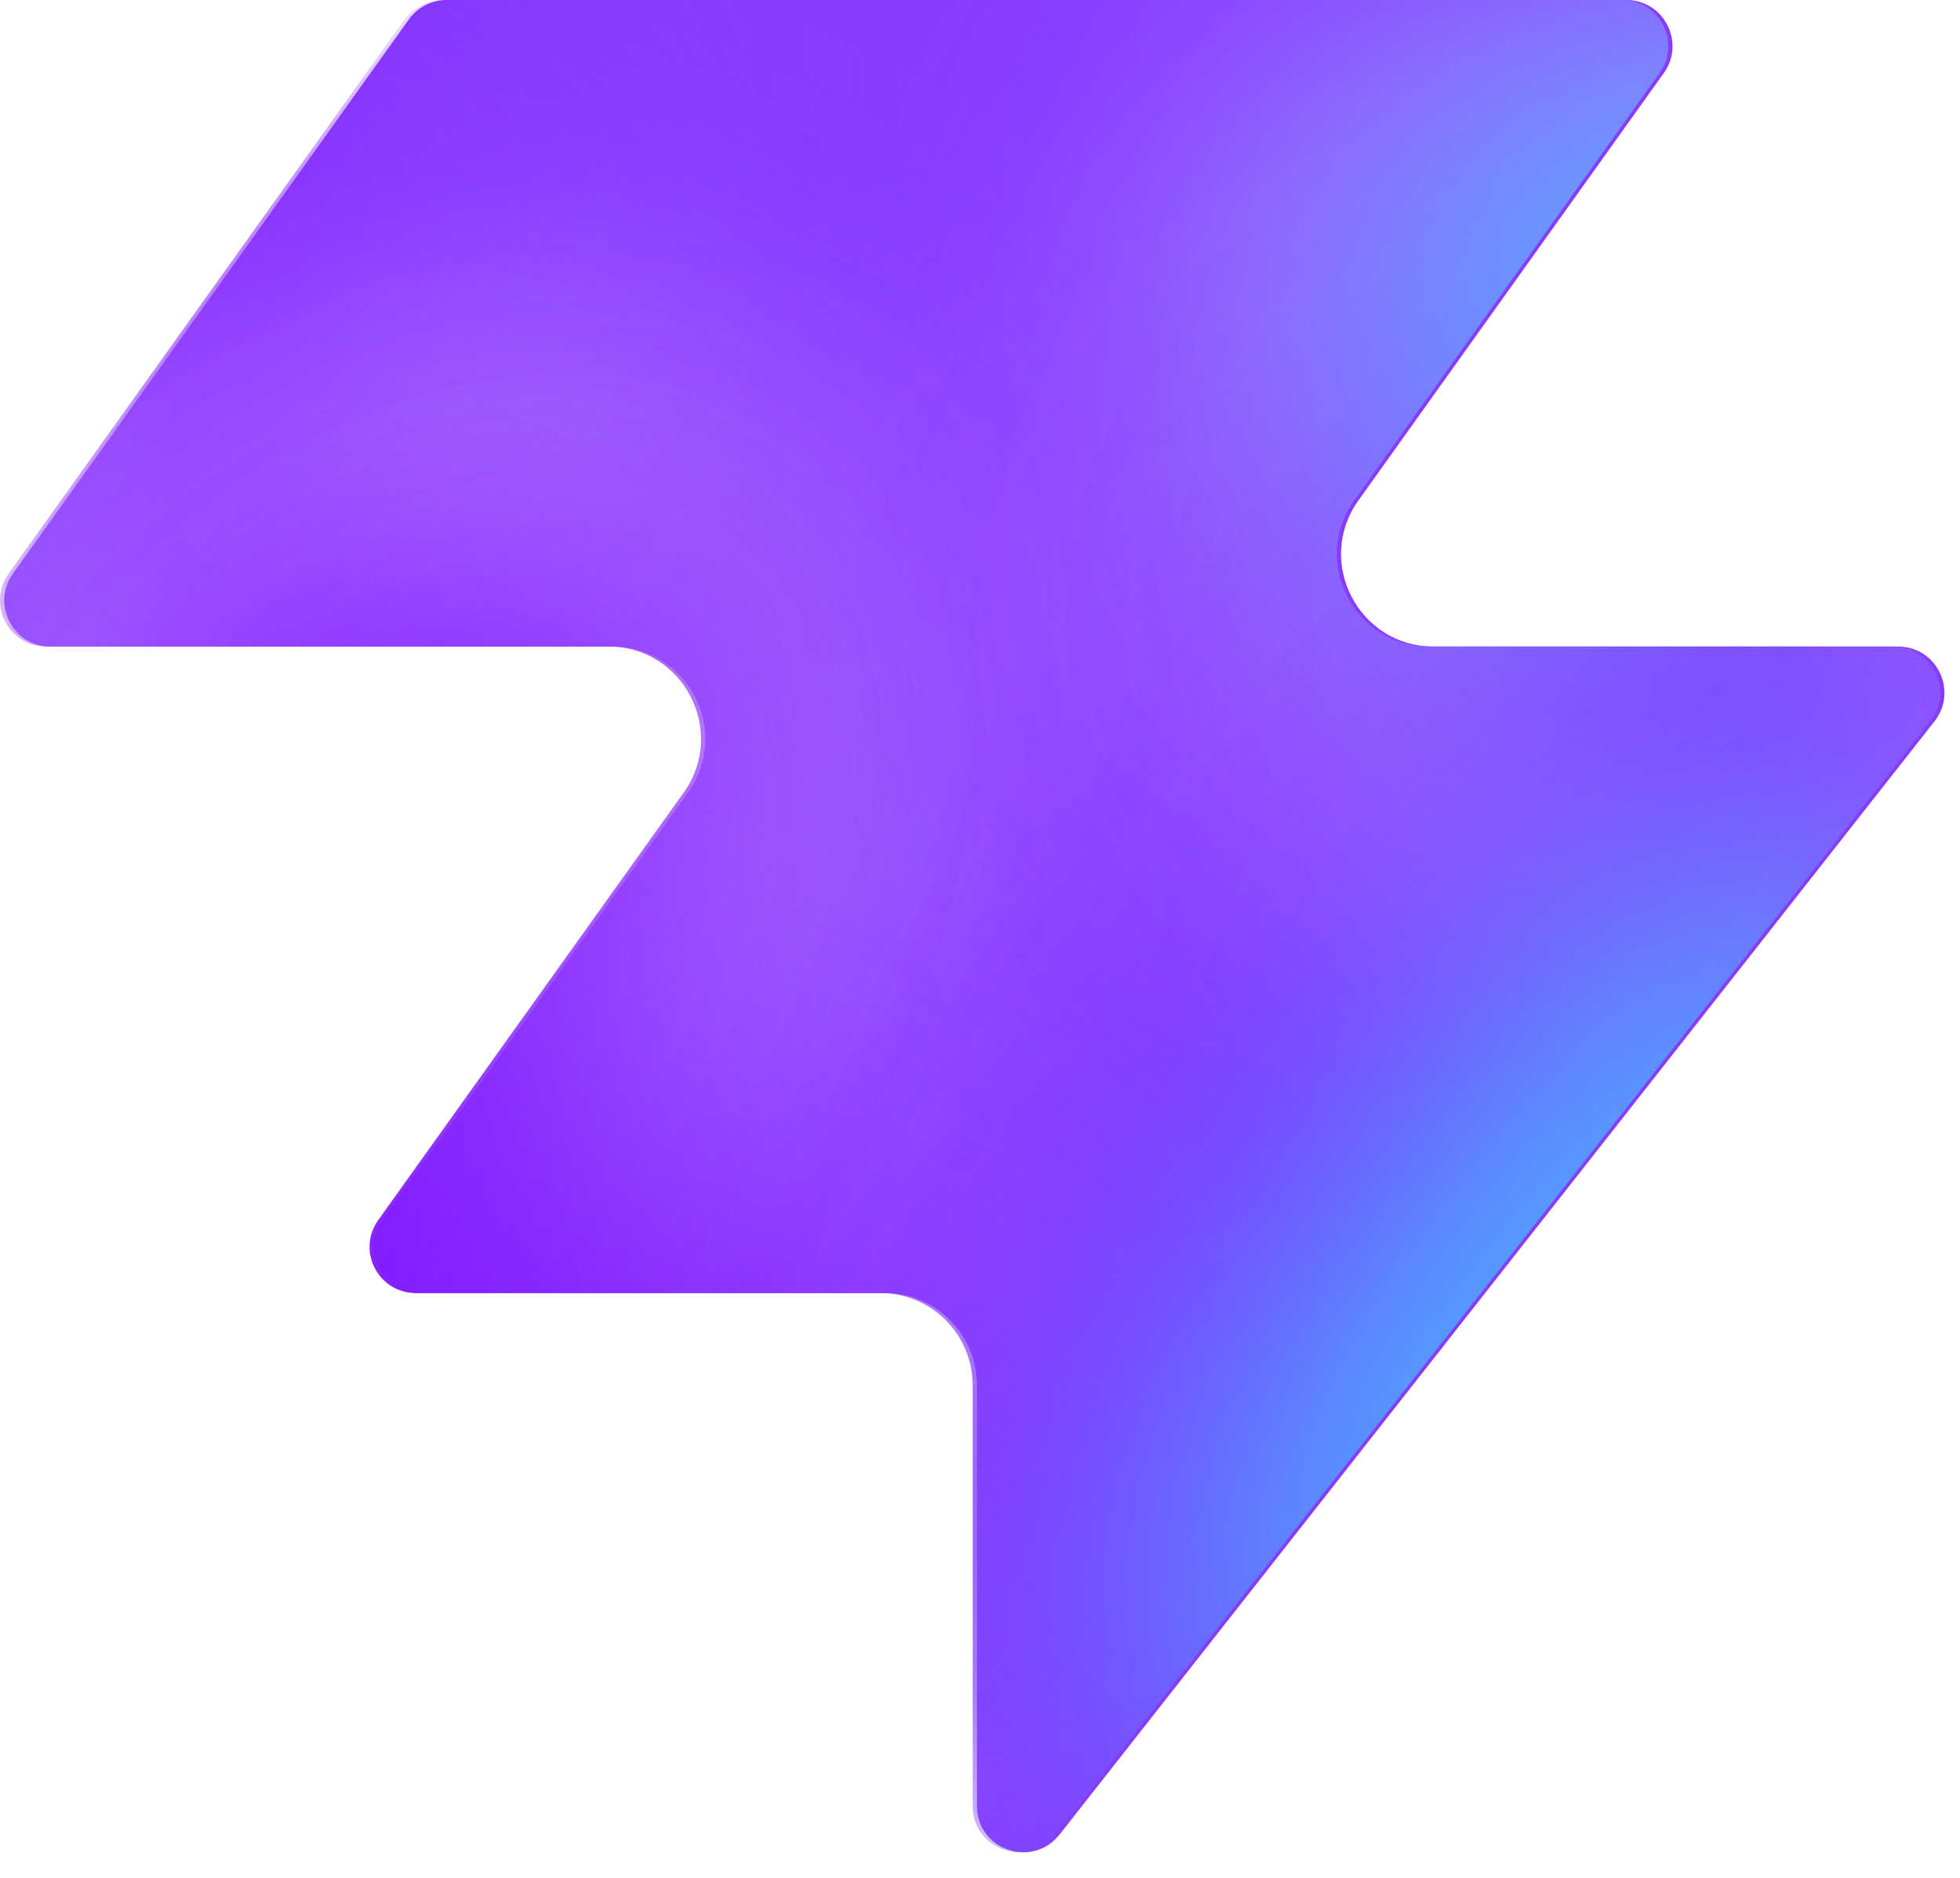
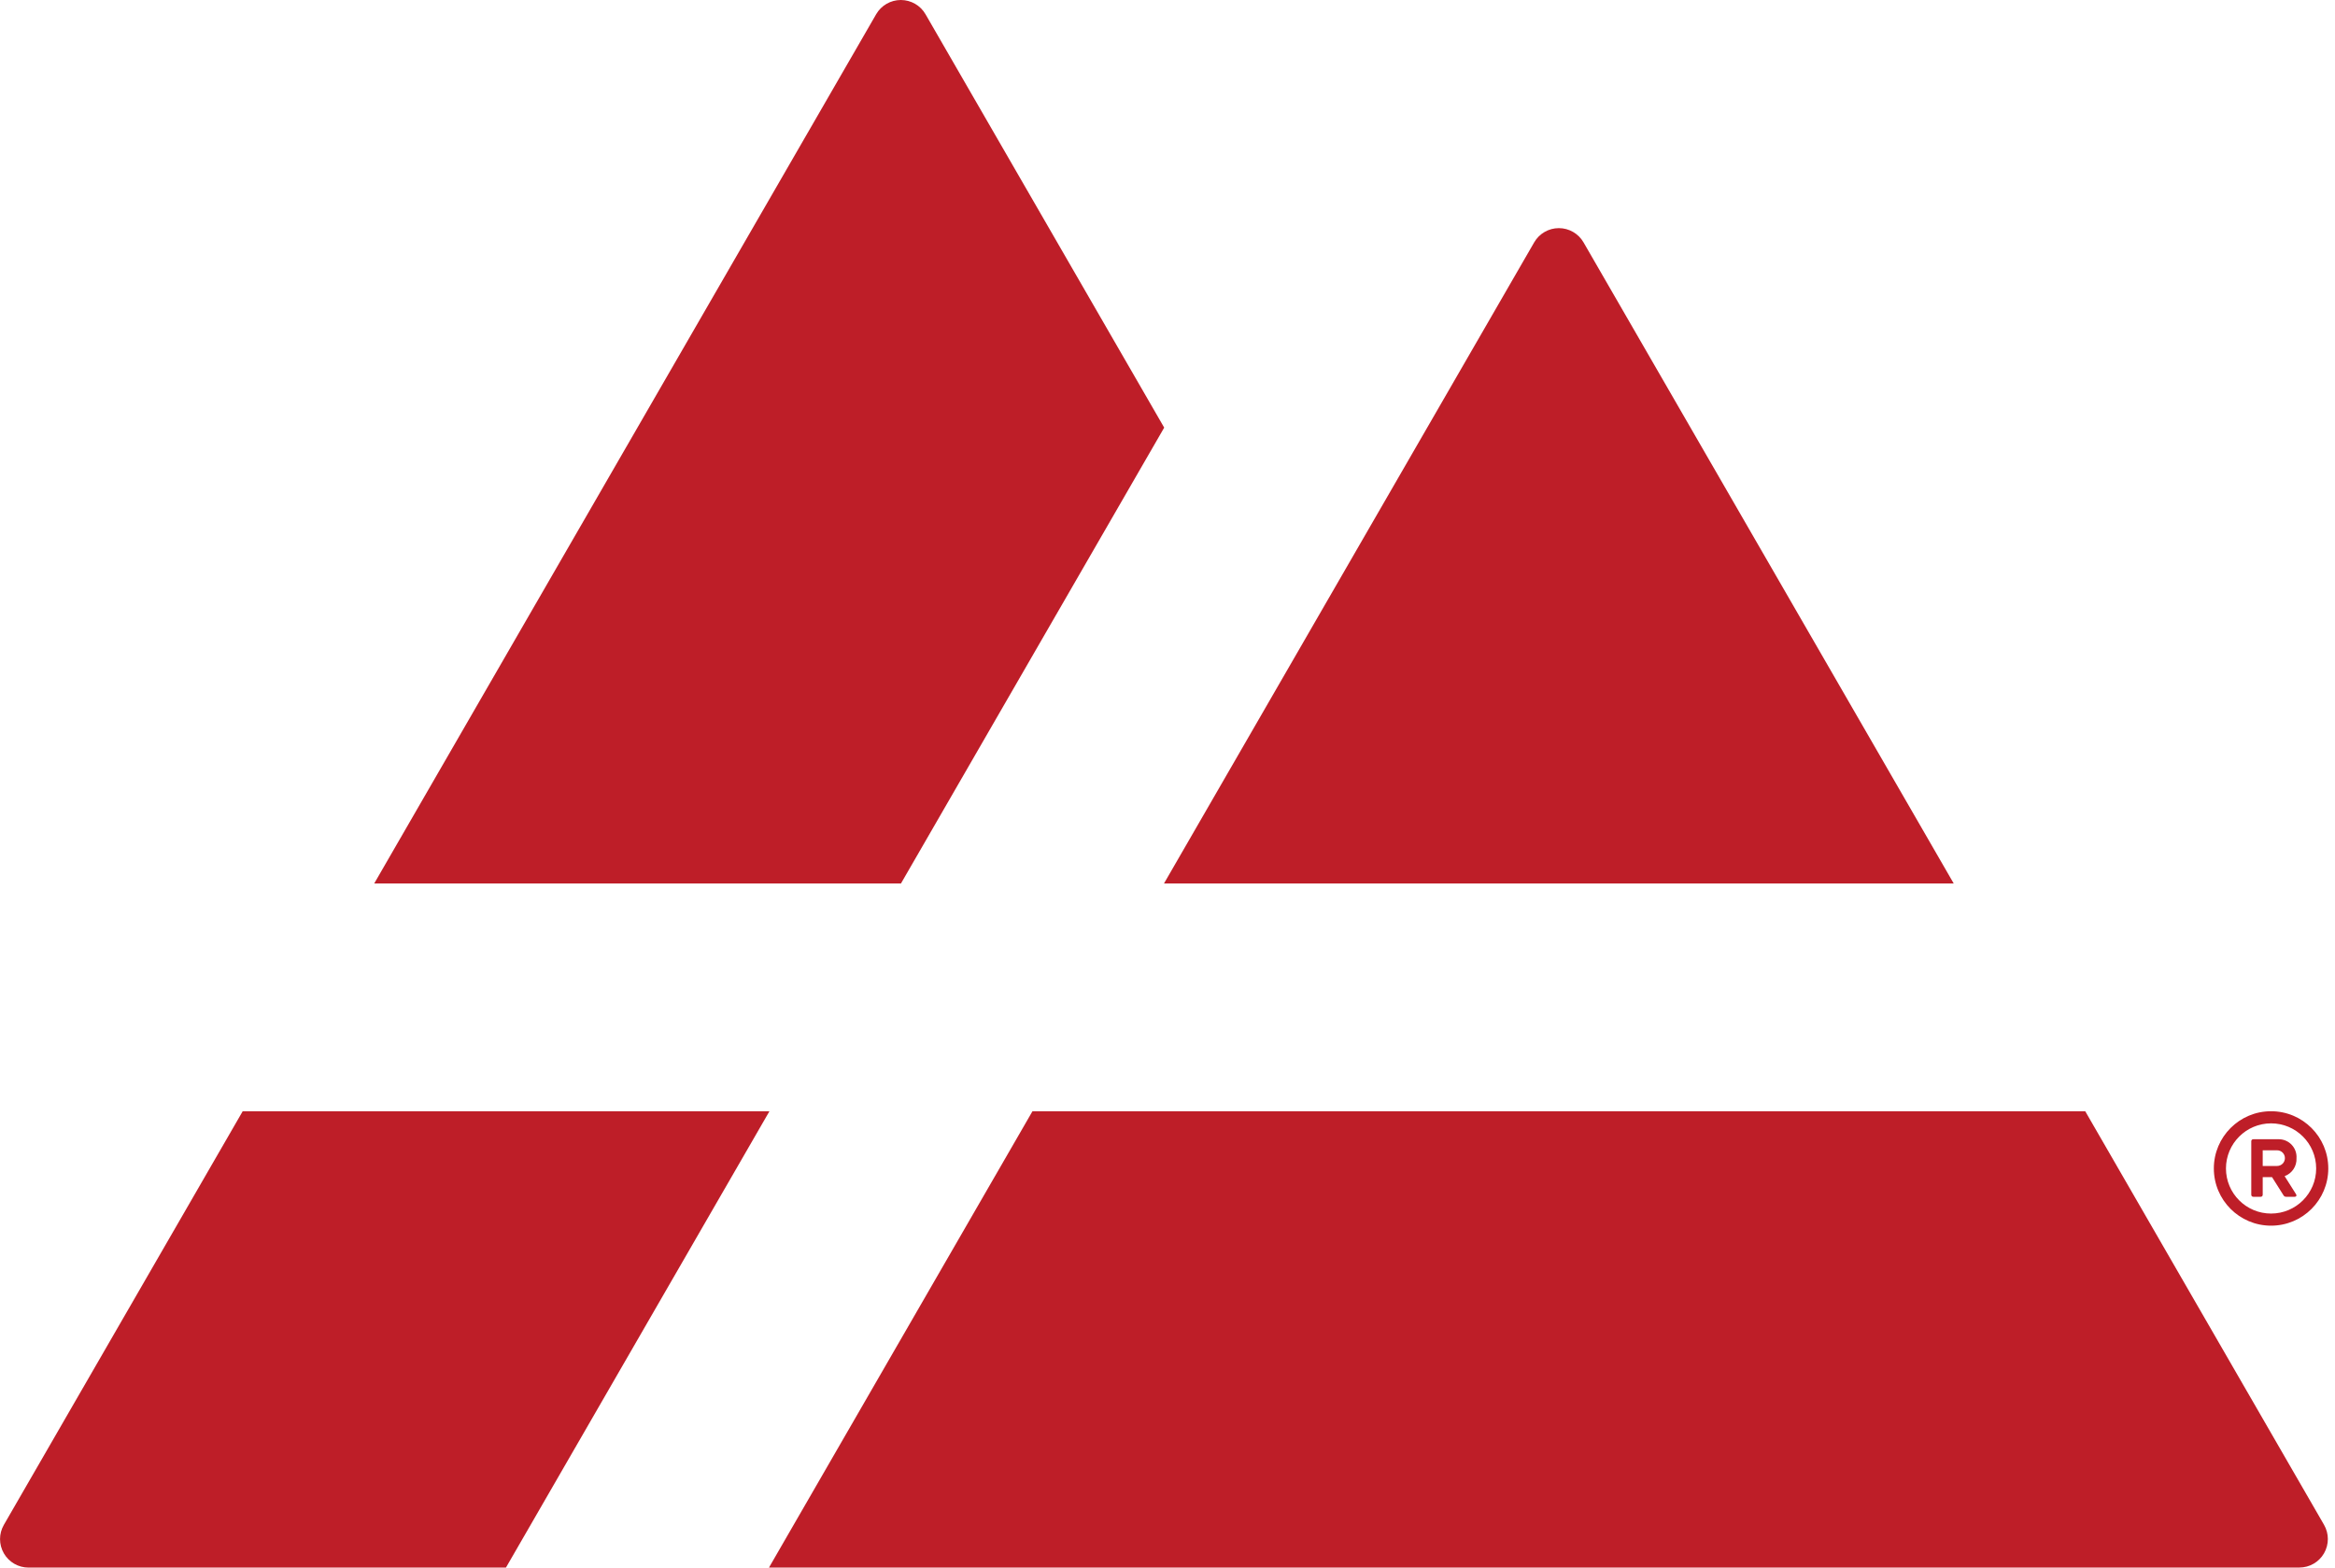
- <svg xmlns="http://www.w3.org/2000/svg" width="48" height="46" fill="none" viewBox="0 0 48 46">
-   <path fill="#863bff" d="M25.946 44.938c-.664.845-2.021.375-2.021-.698V33.937a2.26 2.26 0 0 0-2.262-2.262H10.287c-.92 0-1.456-1.04-.92-1.788l7.48-10.471c1.07-1.497 0-3.578-1.842-3.578H1.237c-.92 0-1.456-1.04-.92-1.788L10.013.474c.214-.297.556-.474.92-.474h28.894c.92 0 1.456 1.04.92 1.788l-7.48 10.471c-1.07 1.498 0 3.579 1.842 3.579h11.377c.943 0 1.473 1.088.89 1.83L25.947 44.94z" style="fill:#863bff;fill:color(display-p3 .525 .23 1);fill-opacity:1" />
-   <mask id="a" width="48" height="46" x="0" y="0" maskUnits="userSpaceOnUse" style="mask-type:alpha">
-     <path fill="#000" d="M25.842 44.938c-.664.844-2.021.375-2.021-.698V33.937a2.26 2.26 0 0 0-2.262-2.262H10.183c-.92 0-1.456-1.04-.92-1.788l7.48-10.471c1.07-1.498 0-3.579-1.842-3.579H1.133c-.92 0-1.456-1.04-.92-1.787L9.91.473c.214-.297.556-.474.92-.474h28.894c.92 0 1.456 1.04.92 1.788l-7.48 10.471c-1.07 1.498 0 3.578 1.842 3.578h11.377c.943 0 1.473 1.088.89 1.832L25.843 44.94z" style="fill:#000;fill-opacity:1" />
-   </mask>
-   <g mask="url(#a)">
-     <g filter="url(#b)">
-       <ellipse cx="5.508" cy="14.704" fill="#ede6ff" rx="5.508" ry="14.704" style="fill:#ede6ff;fill:color(display-p3 .927 .903 1);fill-opacity:1" transform="matrix(.00324 1 1 -.00324 -4.47 31.516)" />
-     </g>
-     <g filter="url(#c)">
-       <ellipse cx="10.399" cy="29.851" fill="#ede6ff" rx="10.399" ry="29.851" style="fill:#ede6ff;fill:color(display-p3 .927 .903 1);fill-opacity:1" transform="matrix(.00324 1 1 -.00324 -39.328 7.883)" />
-     </g>
-     <g filter="url(#d)">
-       <ellipse cx="5.508" cy="30.487" fill="#7e14ff" rx="5.508" ry="30.487" style="fill:#7e14ff;fill:color(display-p3 .492 .077 1);fill-opacity:1" transform="rotate(89.814 -25.913 -14.639)scale(1 -1)" />
-     </g>
-     <g filter="url(#e)">
-       <ellipse cx="5.508" cy="30.599" fill="#7e14ff" rx="5.508" ry="30.599" style="fill:#7e14ff;fill:color(display-p3 .492 .077 1);fill-opacity:1" transform="rotate(89.814 -32.644 -3.334)scale(1 -1)" />
-     </g>
-     <g filter="url(#f)">
-       <ellipse cx="5.508" cy="30.599" fill="#7e14ff" rx="5.508" ry="30.599" style="fill:#7e14ff;fill:color(display-p3 .492 .077 1);fill-opacity:1" transform="matrix(.00324 1 1 -.00324 -34.34 30.47)" />
-     </g>
-     <g filter="url(#g)">
-       <ellipse cx="14.072" cy="22.078" fill="#ede6ff" rx="14.072" ry="22.078" style="fill:#ede6ff;fill:color(display-p3 .927 .903 1);fill-opacity:1" transform="rotate(93.35 24.506 48.493)scale(-1 1)" />
-     </g>
-     <g filter="url(#h)">
-       <ellipse cx="3.47" cy="21.501" fill="#7e14ff" rx="3.47" ry="21.501" style="fill:#7e14ff;fill:color(display-p3 .492 .077 1);fill-opacity:1" transform="rotate(89.009 28.708 47.59)scale(-1 1)" />
-     </g>
-     <g filter="url(#i)">
-       <ellipse cx="3.47" cy="21.501" fill="#7e14ff" rx="3.47" ry="21.501" style="fill:#7e14ff;fill:color(display-p3 .492 .077 1);fill-opacity:1" transform="rotate(89.009 28.708 47.59)scale(-1 1)" />
-     </g>
-     <g filter="url(#j)">
-       <ellipse cx=".387" cy="8.972" fill="#7e14ff" rx="4.407" ry="29.108" style="fill:#7e14ff;fill:color(display-p3 .492 .077 1);fill-opacity:1" transform="rotate(39.51 .387 8.972)" />
-     </g>
-     <g filter="url(#k)">
-       <ellipse cx="47.523" cy="-6.092" fill="#7e14ff" rx="4.407" ry="29.108" style="fill:#7e14ff;fill:color(display-p3 .492 .077 1);fill-opacity:1" transform="rotate(37.892 47.523 -6.092)" />
-     </g>
-     <g filter="url(#l)">
-       <ellipse cx="41.412" cy="6.333" fill="#47bfff" rx="5.971" ry="9.665" style="fill:#47bfff;fill:color(display-p3 .28 .748 1);fill-opacity:1" transform="rotate(37.892 41.412 6.333)" />
-     </g>
-     <g filter="url(#m)">
-       <ellipse cx="-1.879" cy="38.332" fill="#7e14ff" rx="4.407" ry="29.108" style="fill:#7e14ff;fill:color(display-p3 .492 .077 1);fill-opacity:1" transform="rotate(37.892 -1.88 38.332)" />
-     </g>
-     <g filter="url(#n)">
-       <ellipse cx="-1.879" cy="38.332" fill="#7e14ff" rx="4.407" ry="29.108" style="fill:#7e14ff;fill:color(display-p3 .492 .077 1);fill-opacity:1" transform="rotate(37.892 -1.88 38.332)" />
-     </g>
-     <g filter="url(#o)">
-       <ellipse cx="35.651" cy="29.907" fill="#7e14ff" rx="4.407" ry="29.108" style="fill:#7e14ff;fill:color(display-p3 .492 .077 1);fill-opacity:1" transform="rotate(37.892 35.651 29.907)" />
-     </g>
-     <g filter="url(#p)">
-       <ellipse cx="38.418" cy="32.4" fill="#47bfff" rx="5.971" ry="15.297" style="fill:#47bfff;fill:color(display-p3 .28 .748 1);fill-opacity:1" transform="rotate(37.892 38.418 32.4)" />
-     </g>
+ <svg xmlns="http://www.w3.org/2000/svg" id="Layer_1" data-name="Layer 1" viewBox="0 0 573.332 384.95">
+   <g>
+     <path id="fullLogo" d="M479.714,216.955,388.819,59.521a6.998,6.998,0,0,0-12.121,0l-90.895,157.435Z" style="fill: #be1e28" />
+     <path id="fullLogo-2" data-name="fullLogo" d="M285.854,105.009,227.25,3.499a6.998,6.998,0,0,0-12.121,0L91.884,216.955H221.221Z" style="fill: #be1e28" />
+     <path id="fullLogo-3" data-name="fullLogo" d="M59.592,272.884.948,374.453a6.998,6.998,0,0,0,6.06,10.497h117.221L188.93,272.884Z" style="fill: #be1e28" />
+     <path id="fullLogo-4" data-name="fullLogo" d="M570.639,374.442,512.004,272.884H253.512L188.811,384.95H447.47l-.004-.008,117.112-.003A6.998,6.998,0,0,0,570.639,374.442Z" style="fill: #be1e28" />
+     <path id="fullLogo-5" data-name="fullLogo" d="M552.774,293.37v-13.09a.48.48,0,0,1,.523-.522h6.271a4.363,4.363,0,0,1,4.311,4.653,4.451,4.451,0,0,1-2.917,4.414l2.808,4.435c.218.348.065.631-.348.631h-2.09a.688.688,0,0,1-.632-.348l-2.829-4.479h-2.288V293.37a.48.48,0,0,1-.523.522h-1.763A.48.48,0,0,1,552.774,293.37Zm6.336-7.045a1.924,1.924,0,1,0,0-3.849h-3.528v3.849Z" style="fill: #be1e28" />
+     <path id="fullLogo-6" data-name="fullLogo" d="M557.634,275.859a11.075,11.075,0,1,1-11.075,11.075,11.087,11.087,0,0,1,11.075-11.075Zm0-2.975a14.05,14.05,0,1,0,14.049,14.049,14.049,14.049,0,0,0-14.049-14.049Z" style="fill: #be1e28" />
  </g>
-   <defs>
-     <filter id="b" width="60.045" height="41.654" x="-19.77" y="16.149" color-interpolation-filters="sRGB" filterUnits="userSpaceOnUse">
-       <feFlood flood-opacity="0" result="BackgroundImageFix" />
-       <feBlend in="SourceGraphic" in2="BackgroundImageFix" result="shape" />
-       <feGaussianBlur result="effect1_foregroundBlur_2002_17158" stdDeviation="7.659" />
-     </filter>
-     <filter id="c" width="90.34" height="51.437" x="-54.613" y="-7.533" color-interpolation-filters="sRGB" filterUnits="userSpaceOnUse">
-       <feFlood flood-opacity="0" result="BackgroundImageFix" />
-       <feBlend in="SourceGraphic" in2="BackgroundImageFix" result="shape" />
-       <feGaussianBlur result="effect1_foregroundBlur_2002_17158" stdDeviation="7.659" />
-     </filter>
-     <filter id="d" width="79.355" height="29.4" x="-49.64" y="2.03" color-interpolation-filters="sRGB" filterUnits="userSpaceOnUse">
-       <feFlood flood-opacity="0" result="BackgroundImageFix" />
-       <feBlend in="SourceGraphic" in2="BackgroundImageFix" result="shape" />
-       <feGaussianBlur result="effect1_foregroundBlur_2002_17158" stdDeviation="4.596" />
-     </filter>
-     <filter id="e" width="79.579" height="29.4" x="-45.045" y="20.029" color-interpolation-filters="sRGB" filterUnits="userSpaceOnUse">
-       <feFlood flood-opacity="0" result="BackgroundImageFix" />
-       <feBlend in="SourceGraphic" in2="BackgroundImageFix" result="shape" />
-       <feGaussianBlur result="effect1_foregroundBlur_2002_17158" stdDeviation="4.596" />
-     </filter>
-     <filter id="f" width="79.579" height="29.4" x="-43.513" y="21.178" color-interpolation-filters="sRGB" filterUnits="userSpaceOnUse">
-       <feFlood flood-opacity="0" result="BackgroundImageFix" />
-       <feBlend in="SourceGraphic" in2="BackgroundImageFix" result="shape" />
-       <feGaussianBlur result="effect1_foregroundBlur_2002_17158" stdDeviation="4.596" />
-     </filter>
-     <filter id="g" width="74.749" height="58.852" x="15.756" y="-17.901" color-interpolation-filters="sRGB" filterUnits="userSpaceOnUse">
-       <feFlood flood-opacity="0" result="BackgroundImageFix" />
-       <feBlend in="SourceGraphic" in2="BackgroundImageFix" result="shape" />
-       <feGaussianBlur result="effect1_foregroundBlur_2002_17158" stdDeviation="7.659" />
-     </filter>
-     <filter id="h" width="61.377" height="25.362" x="23.548" y="2.284" color-interpolation-filters="sRGB" filterUnits="userSpaceOnUse">
-       <feFlood flood-opacity="0" result="BackgroundImageFix" />
-       <feBlend in="SourceGraphic" in2="BackgroundImageFix" result="shape" />
-       <feGaussianBlur result="effect1_foregroundBlur_2002_17158" stdDeviation="4.596" />
-     </filter>
-     <filter id="i" width="61.377" height="25.362" x="23.548" y="2.284" color-interpolation-filters="sRGB" filterUnits="userSpaceOnUse">
-       <feFlood flood-opacity="0" result="BackgroundImageFix" />
-       <feBlend in="SourceGraphic" in2="BackgroundImageFix" result="shape" />
-       <feGaussianBlur result="effect1_foregroundBlur_2002_17158" stdDeviation="4.596" />
-     </filter>
-     <filter id="j" width="56.045" height="63.649" x="-27.636" y="-22.853" color-interpolation-filters="sRGB" filterUnits="userSpaceOnUse">
-       <feFlood flood-opacity="0" result="BackgroundImageFix" />
-       <feBlend in="SourceGraphic" in2="BackgroundImageFix" result="shape" />
-       <feGaussianBlur result="effect1_foregroundBlur_2002_17158" stdDeviation="4.596" />
-     </filter>
-     <filter id="k" width="54.814" height="64.646" x="20.116" y="-38.415" color-interpolation-filters="sRGB" filterUnits="userSpaceOnUse">
-       <feFlood flood-opacity="0" result="BackgroundImageFix" />
-       <feBlend in="SourceGraphic" in2="BackgroundImageFix" result="shape" />
-       <feGaussianBlur result="effect1_foregroundBlur_2002_17158" stdDeviation="4.596" />
-     </filter>
-     <filter id="l" width="33.541" height="35.313" x="24.641" y="-11.323" color-interpolation-filters="sRGB" filterUnits="userSpaceOnUse">
-       <feFlood flood-opacity="0" result="BackgroundImageFix" />
-       <feBlend in="SourceGraphic" in2="BackgroundImageFix" result="shape" />
-       <feGaussianBlur result="effect1_foregroundBlur_2002_17158" stdDeviation="4.596" />
-     </filter>
-     <filter id="m" width="54.814" height="64.646" x="-29.286" y="6.009" color-interpolation-filters="sRGB" filterUnits="userSpaceOnUse">
-       <feFlood flood-opacity="0" result="BackgroundImageFix" />
-       <feBlend in="SourceGraphic" in2="BackgroundImageFix" result="shape" />
-       <feGaussianBlur result="effect1_foregroundBlur_2002_17158" stdDeviation="4.596" />
-     </filter>
-     <filter id="n" width="54.814" height="64.646" x="-29.286" y="6.009" color-interpolation-filters="sRGB" filterUnits="userSpaceOnUse">
-       <feFlood flood-opacity="0" result="BackgroundImageFix" />
-       <feBlend in="SourceGraphic" in2="BackgroundImageFix" result="shape" />
-       <feGaussianBlur result="effect1_foregroundBlur_2002_17158" stdDeviation="4.596" />
-     </filter>
-     <filter id="o" width="54.814" height="64.646" x="8.244" y="-2.416" color-interpolation-filters="sRGB" filterUnits="userSpaceOnUse">
-       <feFlood flood-opacity="0" result="BackgroundImageFix" />
-       <feBlend in="SourceGraphic" in2="BackgroundImageFix" result="shape" />
-       <feGaussianBlur result="effect1_foregroundBlur_2002_17158" stdDeviation="4.596" />
-     </filter>
-     <filter id="p" width="39.409" height="43.623" x="18.713" y="10.588" color-interpolation-filters="sRGB" filterUnits="userSpaceOnUse">
-       <feFlood flood-opacity="0" result="BackgroundImageFix" />
-       <feBlend in="SourceGraphic" in2="BackgroundImageFix" result="shape" />
-       <feGaussianBlur result="effect1_foregroundBlur_2002_17158" stdDeviation="4.596" />
-     </filter>
-   </defs>
</svg>
